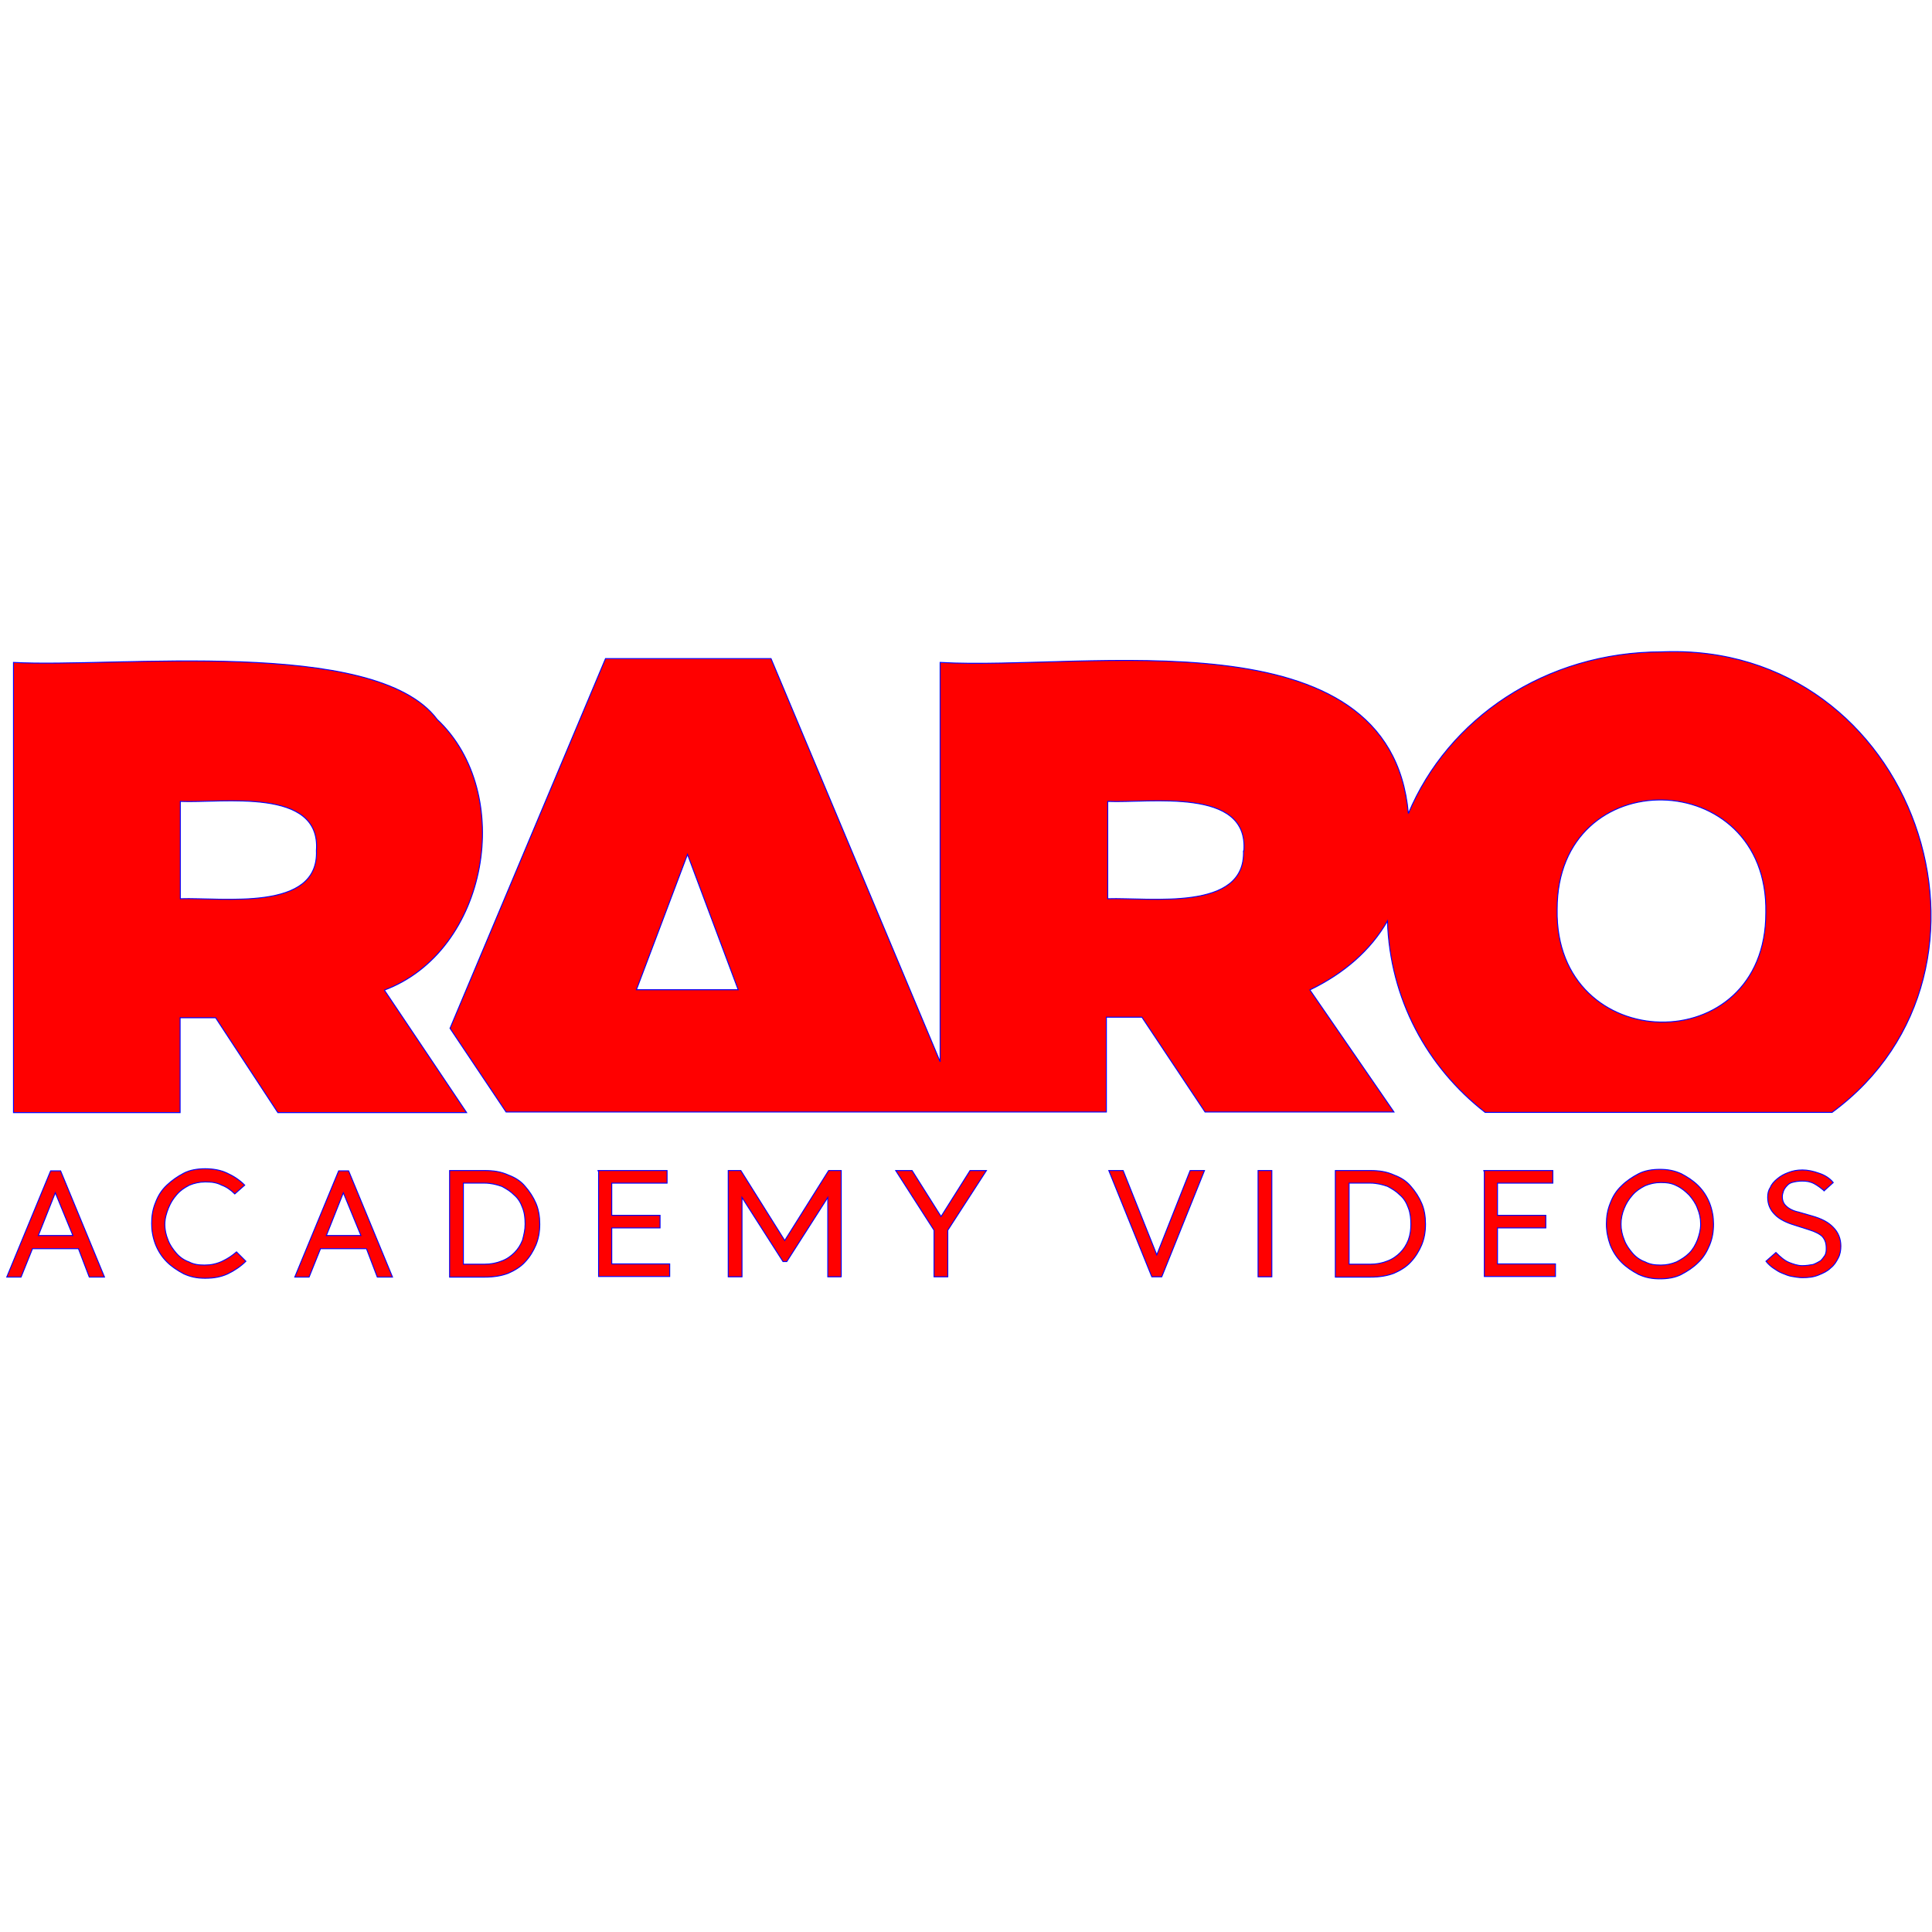
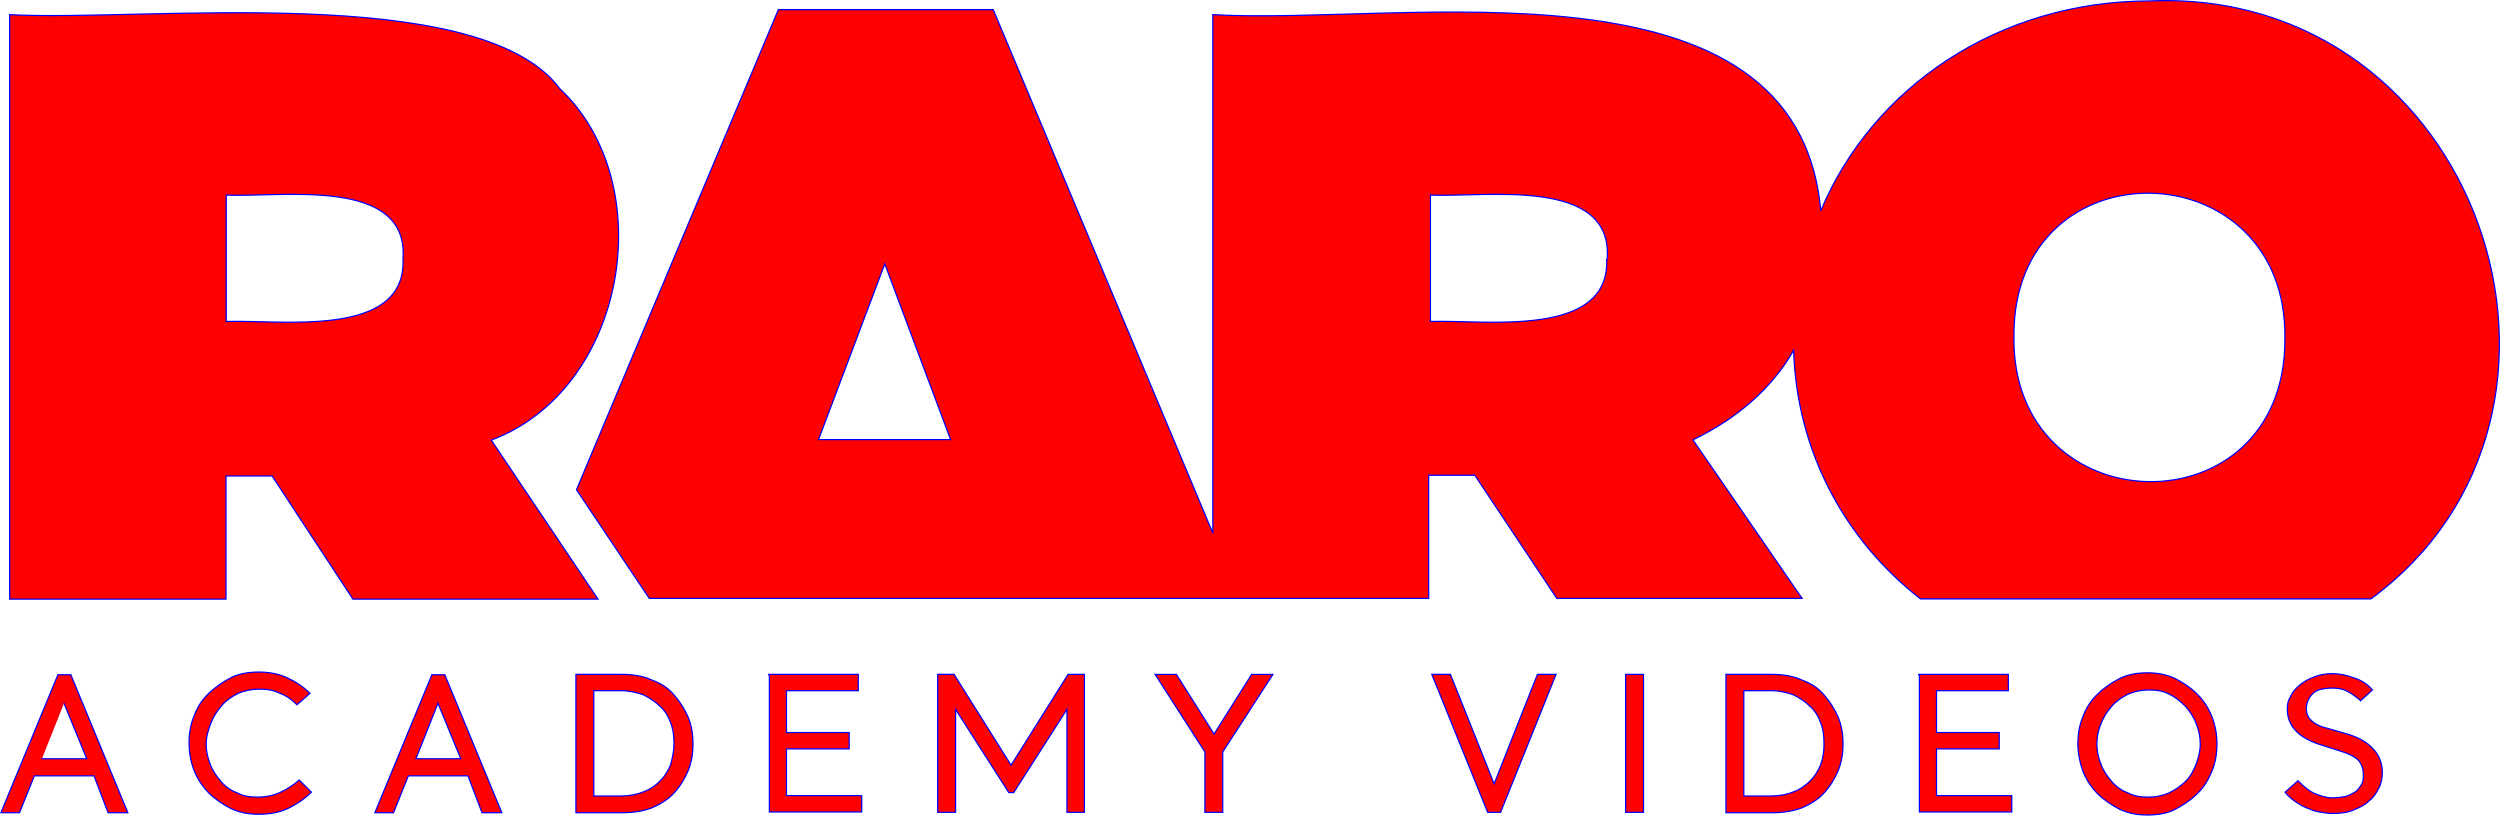
- <svg xmlns="http://www.w3.org/2000/svg" version="1.1" id="a" x="0px" y="0px" width="2048px" height="2048px" viewBox="0 0 2048 2048" enable-background="new 0 0 2048 2048" xml:space="preserve">
-   <g id="b">
-     <path fill="#FF0000" stroke="#0000FF" d="M1761.958,690.99c-124.136,0-226.904,70.819-269.029,171.348   c-19.068-214.531-341.272-151.059-496.341-160.156v423.283L817.303,698.112H641.885l-164.836,391.944l59.423,88.727h636.35v-100.53   h37.648l66.952,100.53h200.246l-89.134-129.427c36.223-17.501,64.307-41.921,82.215-73.057   c2.646,82.622,41.921,154.865,103.582,202.891h367.728C2148.387,1027.541,2030.397,680.041,1761.958,690.99z M674.649,1049.153   l54.131-143.469l53.724,143.469H674.649z M1318.121,901.614c2.89,65.161-99.044,49.593-143.876,51.079V849.518   c44.892,1.974,149.676-15.385,144.283,52.503h-0.407V901.614L1318.121,901.614z M1871.849,967.345   c0.448,157.816-224.177,152.891-221.206-3.256C1650.195,806.273,1874.82,811.219,1871.849,967.345z" />
-     <path fill="#FF0000" stroke="#0000FF" d="M407.451,1049.56c110.42-41.27,139.073-208.772,55.963-286.937   c-65.67-88.259-341.048-54.437-449.128-60.44v477.211h176.639v-100.53h37.648l65.955,100.53h200.083l-87.139-129.834H407.451z    M335.411,901.614c2.89,65.283-99.431,49.553-144.283,51.079V849.518C235.858,851.532,340.397,834.133,335.411,901.614   L335.411,901.614z" />
+ <svg xmlns="http://www.w3.org/2000/svg" xmlnsXlink="http://www.w3.org/1999/xlink" x="0px" y="0px" width="2041.077px" height="665.895px" viewBox="0 0 2041.077 665.895" enableBackground="new 0 0 2041.077 665.895" xmlSpace="preserve">
+   <defs />
+   <g id="b_1_">
+     <path fill="#FF0000" stroke="#0000FF" d="M1755.563,0.753c-124.136,0-226.904,70.819-269.029,171.348 C1467.466-42.43,1145.262,21.042,990.193,11.945v423.283L810.908,7.875H635.49L470.654,399.819l59.423,88.727h636.35v-100.53 h37.648l66.952,100.53h200.246l-89.134-129.427c36.223-17.501,64.307-41.921,82.215-73.057 c2.646,82.622,41.921,154.865,103.582,202.891h367.728C2141.991,337.304,2024.002-10.196,1755.563,0.753z M668.254,358.916 l54.131-143.469l53.724,143.469H668.254z M1311.726,211.377c2.89,65.161-99.044,49.593-143.876,51.079V159.281 c44.892,1.974,149.676-15.385,144.283,52.503h-0.407V211.377L1311.726,211.377z M1865.454,277.108 c0.448,157.816-224.177,152.891-221.206-3.256C1643.8,116.036,1868.425,120.982,1865.454,277.108z" />
+     <path fill="#FF0000" stroke="#0000FF" d="M401.056,359.323c110.42-41.27,139.073-208.772,55.963-286.937 c-65.67-88.259-341.048-54.437-449.128-60.44v477.211H184.53v-100.53h37.648l65.955,100.53h200.083l-87.139-129.834H401.056z  M329.016,211.377c2.89,65.283-99.431,49.553-144.283,51.079V159.281C229.463,161.295,334.002,143.896,329.016,211.377 L329.016,211.377z" />
  </g>
-   <g id="c">
-     <path fill="#FF0000" stroke="#0000FF" d="M83.151,1323.663H34.432l-12.108,30.098H7.143l46.541-112.638h10.541l46.541,112.638   H94.628L83.151,1323.663z M40.639,1309.703h36.61l-18.62-45.299C58.629,1264.403,40.639,1309.703,40.639,1309.703z" />
-     <path fill="#FF0000" stroke="#0000FF" d="M174.686,1297.594c0,5.901,1.241,11.477,3.419,16.748c1.852,5.271,5.271,9.931,8.69,13.96   c3.419,4.029,8.059,7.448,13.35,9.3c5.271,2.788,10.541,3.419,16.748,3.419c6.512,0,12.719-1.241,18.62-4.029   c5.902-2.788,10.541-5.901,15.202-9.931l9.931,9.931c-5.271,5.271-12.108,9.931-19.231,13.35c-7.448,3.419-15.202,4.66-23.891,4.66   c-8.059,0-15.202-1.241-22.65-4.66c-6.512-3.419-12.719-7.448-17.99-12.719c-5.271-5.271-9.3-11.478-12.108-18.62   c-2.788-7.448-4.029-14.591-4.029-22.039c0-8.059,1.241-15.202,4.029-22.039c2.788-7.448,6.512-13.35,12.108-18.62   c5.596-5.271,11.477-9.3,17.99-12.719c6.512-3.419,14.591-4.66,22.65-4.66c8.059,0,16.138,1.241,23.281,4.66   c7.448,3.419,13.35,7.448,18.62,12.719l-10.541,9.3c-4.029-4.029-8.69-7.448-13.96-9.3c-5.271-2.788-10.541-3.419-17.379-3.419   c-5.902,0-11.477,1.241-16.748,3.419c-5.271,2.788-9.3,5.271-13.35,9.931c-4.05,4.66-6.512,8.69-8.69,13.96   c-2.177,5.271-4.029,11.478-4.029,17.379L174.686,1297.594z" />
-     <path fill="#FF0000" stroke="#0000FF" d="M388.485,1323.663h-48.718l-12.108,30.098h-15.202l46.541-112.638h10.541l46.541,112.638   h-16.138l-11.478-30.098H388.485z M345.973,1309.703h36.61l-18.62-45.299L345.973,1309.703L345.973,1309.703z" />
-     <path fill="#FF0000" stroke="#0000FF" d="M476.601,1240.818h37.241c9.3,0,17.379,1.241,24.827,4.66   c7.448,2.788,13.35,6.512,17.99,12.108c4.66,5.271,8.69,11.478,11.478,17.99c2.788,6.512,4.029,13.96,4.029,22.039   c0,8.079-1.241,15.202-4.029,22.039c-2.788,6.512-6.512,12.719-11.478,17.99c-4.66,5.271-11.478,9.3-17.99,12.108   c-7.448,2.788-15.202,4.029-24.827,4.029h-37.241v-112.943L476.601,1240.818z M556.658,1297.594c0-5.902-0.61-12.108-2.788-17.379   c-1.852-5.271-4.66-9.931-8.69-13.35c-4.029-4.029-8.059-6.512-13.35-9.3c-5.271-1.852-11.478-3.419-17.99-3.419h-22.65v85.959   h22.65c6.512,0,12.719-1.241,17.99-3.419c5.271-1.852,9.931-5.271,13.35-8.69c4.029-4.029,6.512-8.059,8.69-13.35   c1.547-5.901,2.788-11.172,2.788-17.074V1297.594z" />
-     <path fill="#FF0000" stroke="#0000FF" d="M633.908,1240.818h73.22v13.35h-58.649v34.127h51.201v13.35h-51.201v38.157h61.437v13.35   h-75.397v-112.007h-0.61v-0.305L633.908,1240.818z" />
-     <path fill="#FF0000" stroke="#0000FF" d="M892.07,1353.456h-14.591v-84.087l-43.448,67.949h-4.029l-43.448-67.949v84.087h-14.591   v-112.638h13.35l46.541,74.156l46.541-74.156h13.35v112.638h0.305L892.07,1353.456z" />
-     <path fill="#FF0000" stroke="#0000FF" d="M1004.077,1353.456h-13.96v-49.329l-40.639-63.289h17.379l30.708,48.718l30.708-48.718   h17.379l-40.965,63.289v49.329H1004.077L1004.077,1353.456z" />
-     <path fill="#FF0000" stroke="#0000FF" d="M1226.24,1330.175l35.369-89.358h15.202l-45.3,112.638h-10.541l-45.605-112.638h15.202   L1226.24,1330.175z" />
-     <path fill="#FF0000" stroke="#0000FF" d="M1348.198,1353.456h-14.591v-112.638h14.591V1353.456z" />
-     <path fill="#FF0000" stroke="#0000FF" d="M1415.517,1240.818h37.241c9.3,0,17.379,1.241,24.827,4.66   c7.448,2.788,13.35,6.512,17.99,12.108c4.66,5.271,8.69,11.478,11.478,17.99c2.788,6.512,4.029,13.96,4.029,22.039   c0,8.079-1.241,15.202-4.029,22.039c-2.788,6.512-6.512,12.719-11.478,17.99c-4.66,5.271-11.478,9.3-17.99,12.108   c-7.448,2.788-15.202,4.029-24.827,4.029h-37.241v-112.943V1240.818z M1495.574,1297.594c0-5.902-0.61-12.108-2.788-17.379   c-1.852-5.271-4.66-9.931-8.69-13.35c-4.029-4.029-8.059-6.512-13.35-9.3c-5.271-1.852-11.478-3.419-17.99-3.419h-22.65v85.959   h22.65c6.512,0,12.719-1.241,17.99-3.419c5.271-1.852,9.931-5.271,13.35-8.69c4.029-4.029,6.512-8.059,8.69-13.35   c2.177-5.901,2.788-11.172,2.788-17.074V1297.594z" />
-     <path fill="#FF0000" stroke="#0000FF" d="M1572.844,1240.818h73.22v13.35h-58.649v34.127h51.201v13.35h-51.201v38.157h61.437v13.35   h-75.397v-112.007h-0.61v-0.305V1240.818z" />
-     <path fill="#FF0000" stroke="#0000FF" d="M1702.841,1297.594c0-8.059,1.241-15.202,4.029-22.039   c2.788-7.448,6.512-13.35,12.108-18.62c5.271-5.271,11.478-9.3,17.99-12.719s14.591-4.66,22.65-4.66s15.202,1.241,22.65,4.66   c6.512,3.419,12.719,7.448,17.99,12.719c5.271,5.271,9.3,11.478,12.108,18.62c2.788,7.448,4.029,14.591,4.029,22.039   c0,8.059-1.241,15.202-4.029,22.039s-6.512,13.35-12.108,18.62c-5.271,5.271-11.478,9.3-17.99,12.719s-14.591,4.66-22.65,4.66   s-15.201-1.241-22.65-4.66c-6.512-3.419-12.719-7.448-17.99-12.719s-9.3-11.478-12.108-18.62   C1704.387,1312.816,1702.841,1305.042,1702.841,1297.594z M1718.348,1297.594c0,5.901,1.241,11.477,3.419,16.748   c1.852,5.271,5.271,9.931,8.69,13.96s8.059,7.448,13.35,9.3c5.271,2.788,10.541,3.419,16.748,3.419s11.478-1.241,16.748-3.419   c5.271-2.788,9.3-5.271,13.35-9.3c4.05-4.029,6.512-8.69,8.69-13.96c1.852-5.271,3.419-10.541,3.419-16.748   c0-6.207-1.241-11.478-3.419-16.748c-1.852-5.271-5.271-9.931-8.69-13.96c-4.029-4.029-8.059-7.448-13.35-9.931   c-5.271-2.788-10.541-3.419-16.748-3.419s-11.478,1.241-16.748,3.419c-5.271,2.788-9.3,5.271-13.35,9.931   c-4.05,4.66-6.512,8.69-8.69,13.96C1719.589,1286.117,1718.348,1291.713,1718.348,1297.594z" />
-     <path fill="#FF0000" stroke="#0000FF" d="M1933.693,1262.226c-3.419-2.788-6.512-5.271-10.541-7.448s-8.059-2.788-12.719-2.788   c-4.029,0-7.448,0.61-9.931,1.241c-2.788,0.61-4.66,1.852-6.512,4.029c-1.241,1.241-2.788,3.419-3.419,5.271   c-0.631,1.852-1.241,4.029-1.241,5.901c0,4.029,1.241,7.448,4.029,9.931c2.788,2.788,7.448,5.271,13.35,6.512l13.96,4.029   c9.931,2.788,17.379,6.512,22.65,12.108c5.271,5.271,8.059,12.108,8.059,19.862c0,4.029-0.61,8.69-2.788,12.719   c-2.177,4.029-4.029,7.448-8.059,10.541c-3.419,3.419-7.448,5.271-12.719,7.448s-10.541,2.788-17.379,2.788   c-3.419,0-6.512-0.61-10.541-1.241c-4.029-0.61-6.512-1.852-10.541-3.419c-3.419-1.241-6.512-3.419-9.3-5.271   s-5.901-4.66-8.059-7.448l10.541-9.3c4.66,4.66,9.3,8.689,13.96,10.541c4.66,1.852,9.3,3.419,13.96,3.419   c4.029,0,8.059-0.611,11.478-1.241c3.419-1.241,5.902-2.788,8.059-4.029c1.852-1.852,3.419-4.029,4.66-5.901   c1.241-2.788,1.241-4.66,1.241-7.448c0-5.271-1.241-8.689-4.029-12.108c-2.788-2.788-7.448-5.271-14.591-7.448l-14.591-4.66   c-9.3-2.788-16.748-6.512-21.408-11.478c-4.66-4.66-7.448-10.541-7.448-17.99c0-4.029,0.61-7.448,2.788-10.541   c1.241-3.419,4.029-6.512,7.448-9.3c3.419-2.788,6.512-4.66,11.477-6.512c4.66-1.852,9.3-2.788,15.202-2.788   c5.271,0,11.478,1.241,17.379,3.419c5.902,1.852,11.478,5.271,15.202,9.931l-9.626,8.689L1933.693,1262.226z" />
+   <g id="c_1_">
+     <path fill="#FF0000" stroke="#0000FF" d="M76.756,633.426H28.037l-12.108,30.098H0.748l46.541-112.638H57.83l46.541,112.638H88.233 L76.756,633.426z M34.244,619.466h36.61l-18.62-45.299C52.234,574.166,34.244,619.466,34.244,619.466z" />
+     <path fill="#FF0000" stroke="#0000FF" d="M168.291,607.357c0,5.901,1.241,11.477,3.419,16.748c1.852,5.271,5.271,9.931,8.69,13.96 c3.419,4.029,8.059,7.448,13.35,9.3c5.271,2.788,10.541,3.419,16.748,3.419c6.512,0,12.719-1.241,18.62-4.029 c5.902-2.788,10.541-5.901,15.202-9.931l9.931,9.931c-5.271,5.271-12.108,9.931-19.231,13.35c-7.448,3.419-15.202,4.66-23.891,4.66 c-8.059,0-15.202-1.241-22.65-4.66c-6.512-3.419-12.719-7.448-17.99-12.719c-5.271-5.271-9.3-11.478-12.108-18.62 c-2.788-7.448-4.029-14.591-4.029-22.039c0-8.059,1.241-15.202,4.029-22.039c2.788-7.448,6.512-13.35,12.108-18.62 c5.596-5.271,11.477-9.3,17.99-12.719c6.512-3.419,14.591-4.66,22.65-4.66c8.059,0,16.138,1.241,23.281,4.66 c7.448,3.419,13.35,7.448,18.62,12.719l-10.541,9.3c-4.029-4.029-8.69-7.448-13.96-9.3c-5.271-2.788-10.541-3.419-17.379-3.419 c-5.902,0-11.477,1.241-16.748,3.419c-5.271,2.788-9.3,5.271-13.35,9.931s-6.512,8.69-8.69,13.96 c-2.177,5.271-4.029,11.478-4.029,17.379L168.291,607.357z" />
+     <path fill="#FF0000" stroke="#0000FF" d="M382.09,633.426h-48.718l-12.108,30.098h-15.202l46.541-112.638h10.541l46.541,112.638 h-16.138l-11.478-30.098H382.09z M339.578,619.466h36.61l-18.62-45.299L339.578,619.466L339.578,619.466z" />
+     <path fill="#FF0000" stroke="#0000FF" d="M470.206,550.581h37.241c9.3,0,17.379,1.241,24.827,4.66 c7.448,2.788,13.35,6.512,17.99,12.108c4.66,5.271,8.69,11.478,11.478,17.99s4.029,13.96,4.029,22.039s-1.241,15.202-4.029,22.039 c-2.788,6.512-6.512,12.719-11.478,17.99c-4.66,5.271-11.478,9.3-17.99,12.108c-7.448,2.788-15.202,4.029-24.827,4.029h-37.241 V550.601L470.206,550.581z M550.263,607.357c0-5.902-0.61-12.108-2.788-17.379c-1.852-5.271-4.66-9.931-8.69-13.35 c-4.029-4.029-8.059-6.512-13.35-9.3c-5.271-1.852-11.478-3.419-17.99-3.419h-22.65v85.959h22.65c6.512,0,12.719-1.241,17.99-3.419 c5.271-1.852,9.931-5.271,13.35-8.69c4.029-4.029,6.512-8.059,8.69-13.35c1.547-5.901,2.788-11.172,2.788-17.074V607.357z" />
+     <path fill="#FF0000" stroke="#0000FF" d="M627.513,550.581h73.22v13.35h-58.649v34.127h51.201v13.35h-51.201v38.157h61.437v13.35 h-75.397V550.908h-0.61v-0.305L627.513,550.581z" />
+     <path fill="#FF0000" stroke="#0000FF" d="M885.675,663.219h-14.591v-84.087l-43.448,67.949h-4.029l-43.448-67.949v84.087h-14.591 V550.581h13.35l46.541,74.156L872,550.581h13.35v112.638h0.305H885.675z" />
+     <path fill="#FF0000" stroke="#0000FF" d="M997.682,663.219h-13.96V613.89l-40.639-63.289h17.379l30.708,48.718l30.708-48.718 h17.379l-40.965,63.289v49.329L997.682,663.219L997.682,663.219z" />
+     <path fill="#FF0000" stroke="#0000FF" d="M1219.845,639.938l35.369-89.358h15.202l-45.3,112.638h-10.541L1168.97,550.58h15.202 L1219.845,639.938z" />
+     <path fill="#FF0000" stroke="#0000FF" d="M1341.803,663.219h-14.591V550.581h14.591V663.219z" />
+     <path fill="#FF0000" stroke="#0000FF" d="M1409.122,550.581h37.241c9.3,0,17.379,1.241,24.827,4.66 c7.448,2.788,13.35,6.512,17.99,12.108c4.66,5.271,8.69,11.478,11.478,17.99c2.788,6.512,4.029,13.96,4.029,22.039 s-1.241,15.202-4.029,22.039c-2.788,6.512-6.512,12.719-11.478,17.99c-4.66,5.271-11.478,9.3-17.99,12.108 c-7.448,2.788-15.202,4.029-24.827,4.029h-37.241V550.601V550.581z M1489.179,607.357c0-5.902-0.61-12.108-2.788-17.379 c-1.852-5.271-4.66-9.931-8.69-13.35c-4.029-4.029-8.059-6.512-13.35-9.3c-5.271-1.852-11.478-3.419-17.99-3.419h-22.65v85.959 h22.65c6.512,0,12.719-1.241,17.99-3.419c5.271-1.852,9.931-5.271,13.35-8.69c4.029-4.029,6.512-8.059,8.69-13.35 c2.177-5.901,2.788-11.172,2.788-17.074V607.357z" />
+     <path fill="#FF0000" stroke="#0000FF" d="M1566.449,550.581h73.22v13.35h-58.649v34.127h51.201v13.35h-51.201v38.157h61.437v13.35 h-75.397V550.908h-0.61v-0.305L1566.449,550.581L1566.449,550.581z" />
+     <path fill="#FF0000" stroke="#0000FF" d="M1696.446,607.357c0-8.059,1.241-15.202,4.029-22.039 c2.788-7.448,6.512-13.35,12.108-18.62c5.271-5.271,11.478-9.3,17.99-12.719s14.591-4.66,22.65-4.66s15.202,1.241,22.65,4.66 c6.512,3.419,12.719,7.448,17.99,12.719s9.3,11.478,12.108,18.62c2.788,7.448,4.029,14.591,4.029,22.039 c0,8.059-1.241,15.202-4.029,22.039s-6.512,13.35-12.108,18.62c-5.271,5.271-11.478,9.3-17.99,12.719s-14.591,4.66-22.65,4.66 s-15.201-1.241-22.65-4.66c-6.512-3.419-12.719-7.448-17.99-12.719s-9.3-11.478-12.108-18.62 C1697.992,622.579,1696.446,614.805,1696.446,607.357z M1711.953,607.357c0,5.901,1.241,11.477,3.419,16.748 c1.852,5.271,5.271,9.931,8.69,13.96s8.059,7.448,13.35,9.3c5.271,2.788,10.541,3.419,16.748,3.419s11.478-1.241,16.748-3.419 c5.271-2.788,9.3-5.271,13.35-9.3c4.05-4.029,6.512-8.69,8.69-13.96c1.852-5.271,3.419-10.541,3.419-16.748 s-1.241-11.478-3.419-16.748c-1.852-5.271-5.271-9.931-8.69-13.96c-4.029-4.029-8.059-7.448-13.35-9.931 c-5.271-2.788-10.541-3.419-16.748-3.419s-11.478,1.241-16.748,3.419c-5.271,2.788-9.3,5.271-13.35,9.931 c-4.05,4.66-6.512,8.69-8.69,13.96C1713.194,595.88,1711.953,601.476,1711.953,607.357z" />
+     <path fill="#FF0000" stroke="#0000FF" d="M1927.298,571.989c-3.419-2.788-6.512-5.271-10.541-7.448s-8.059-2.788-12.719-2.788 c-4.029,0-7.448,0.61-9.931,1.241c-2.788,0.61-4.66,1.852-6.512,4.029c-1.241,1.241-2.788,3.419-3.419,5.271 s-1.241,4.029-1.241,5.901c0,4.029,1.241,7.448,4.029,9.931c2.788,2.788,7.448,5.271,13.35,6.512l13.96,4.029 c9.931,2.788,17.379,6.512,22.65,12.108c5.271,5.271,8.059,12.108,8.059,19.862c0,4.029-0.61,8.69-2.788,12.719 c-2.177,4.029-4.029,7.448-8.059,10.541c-3.419,3.419-7.448,5.271-12.719,7.448s-10.541,2.788-17.379,2.788 c-3.419,0-6.512-0.61-10.541-1.241c-4.029-0.61-6.512-1.852-10.541-3.419c-3.419-1.241-6.512-3.419-9.3-5.271 s-5.901-4.66-8.059-7.448l10.541-9.3c4.66,4.66,9.3,8.689,13.96,10.541c4.66,1.852,9.3,3.419,13.96,3.419 c4.029,0,8.059-0.611,11.478-1.241c3.419-1.241,5.902-2.788,8.059-4.029c1.852-1.852,3.419-4.029,4.66-5.901 c1.241-2.788,1.241-4.66,1.241-7.448c0-5.271-1.241-8.689-4.029-12.108c-2.788-2.788-7.448-5.271-14.591-7.448l-14.591-4.66 c-9.3-2.788-16.748-6.512-21.408-11.478c-4.66-4.66-7.448-10.541-7.448-17.99c0-4.029,0.61-7.448,2.788-10.541 c1.241-3.419,4.029-6.512,7.448-9.3c3.419-2.788,6.512-4.66,11.477-6.512c4.66-1.852,9.3-2.788,15.202-2.788 c5.271,0,11.478,1.241,17.379,3.419c5.902,1.852,11.478,5.271,15.202,9.931l-9.626,8.689L1927.298,571.989z" />
  </g>
</svg>
